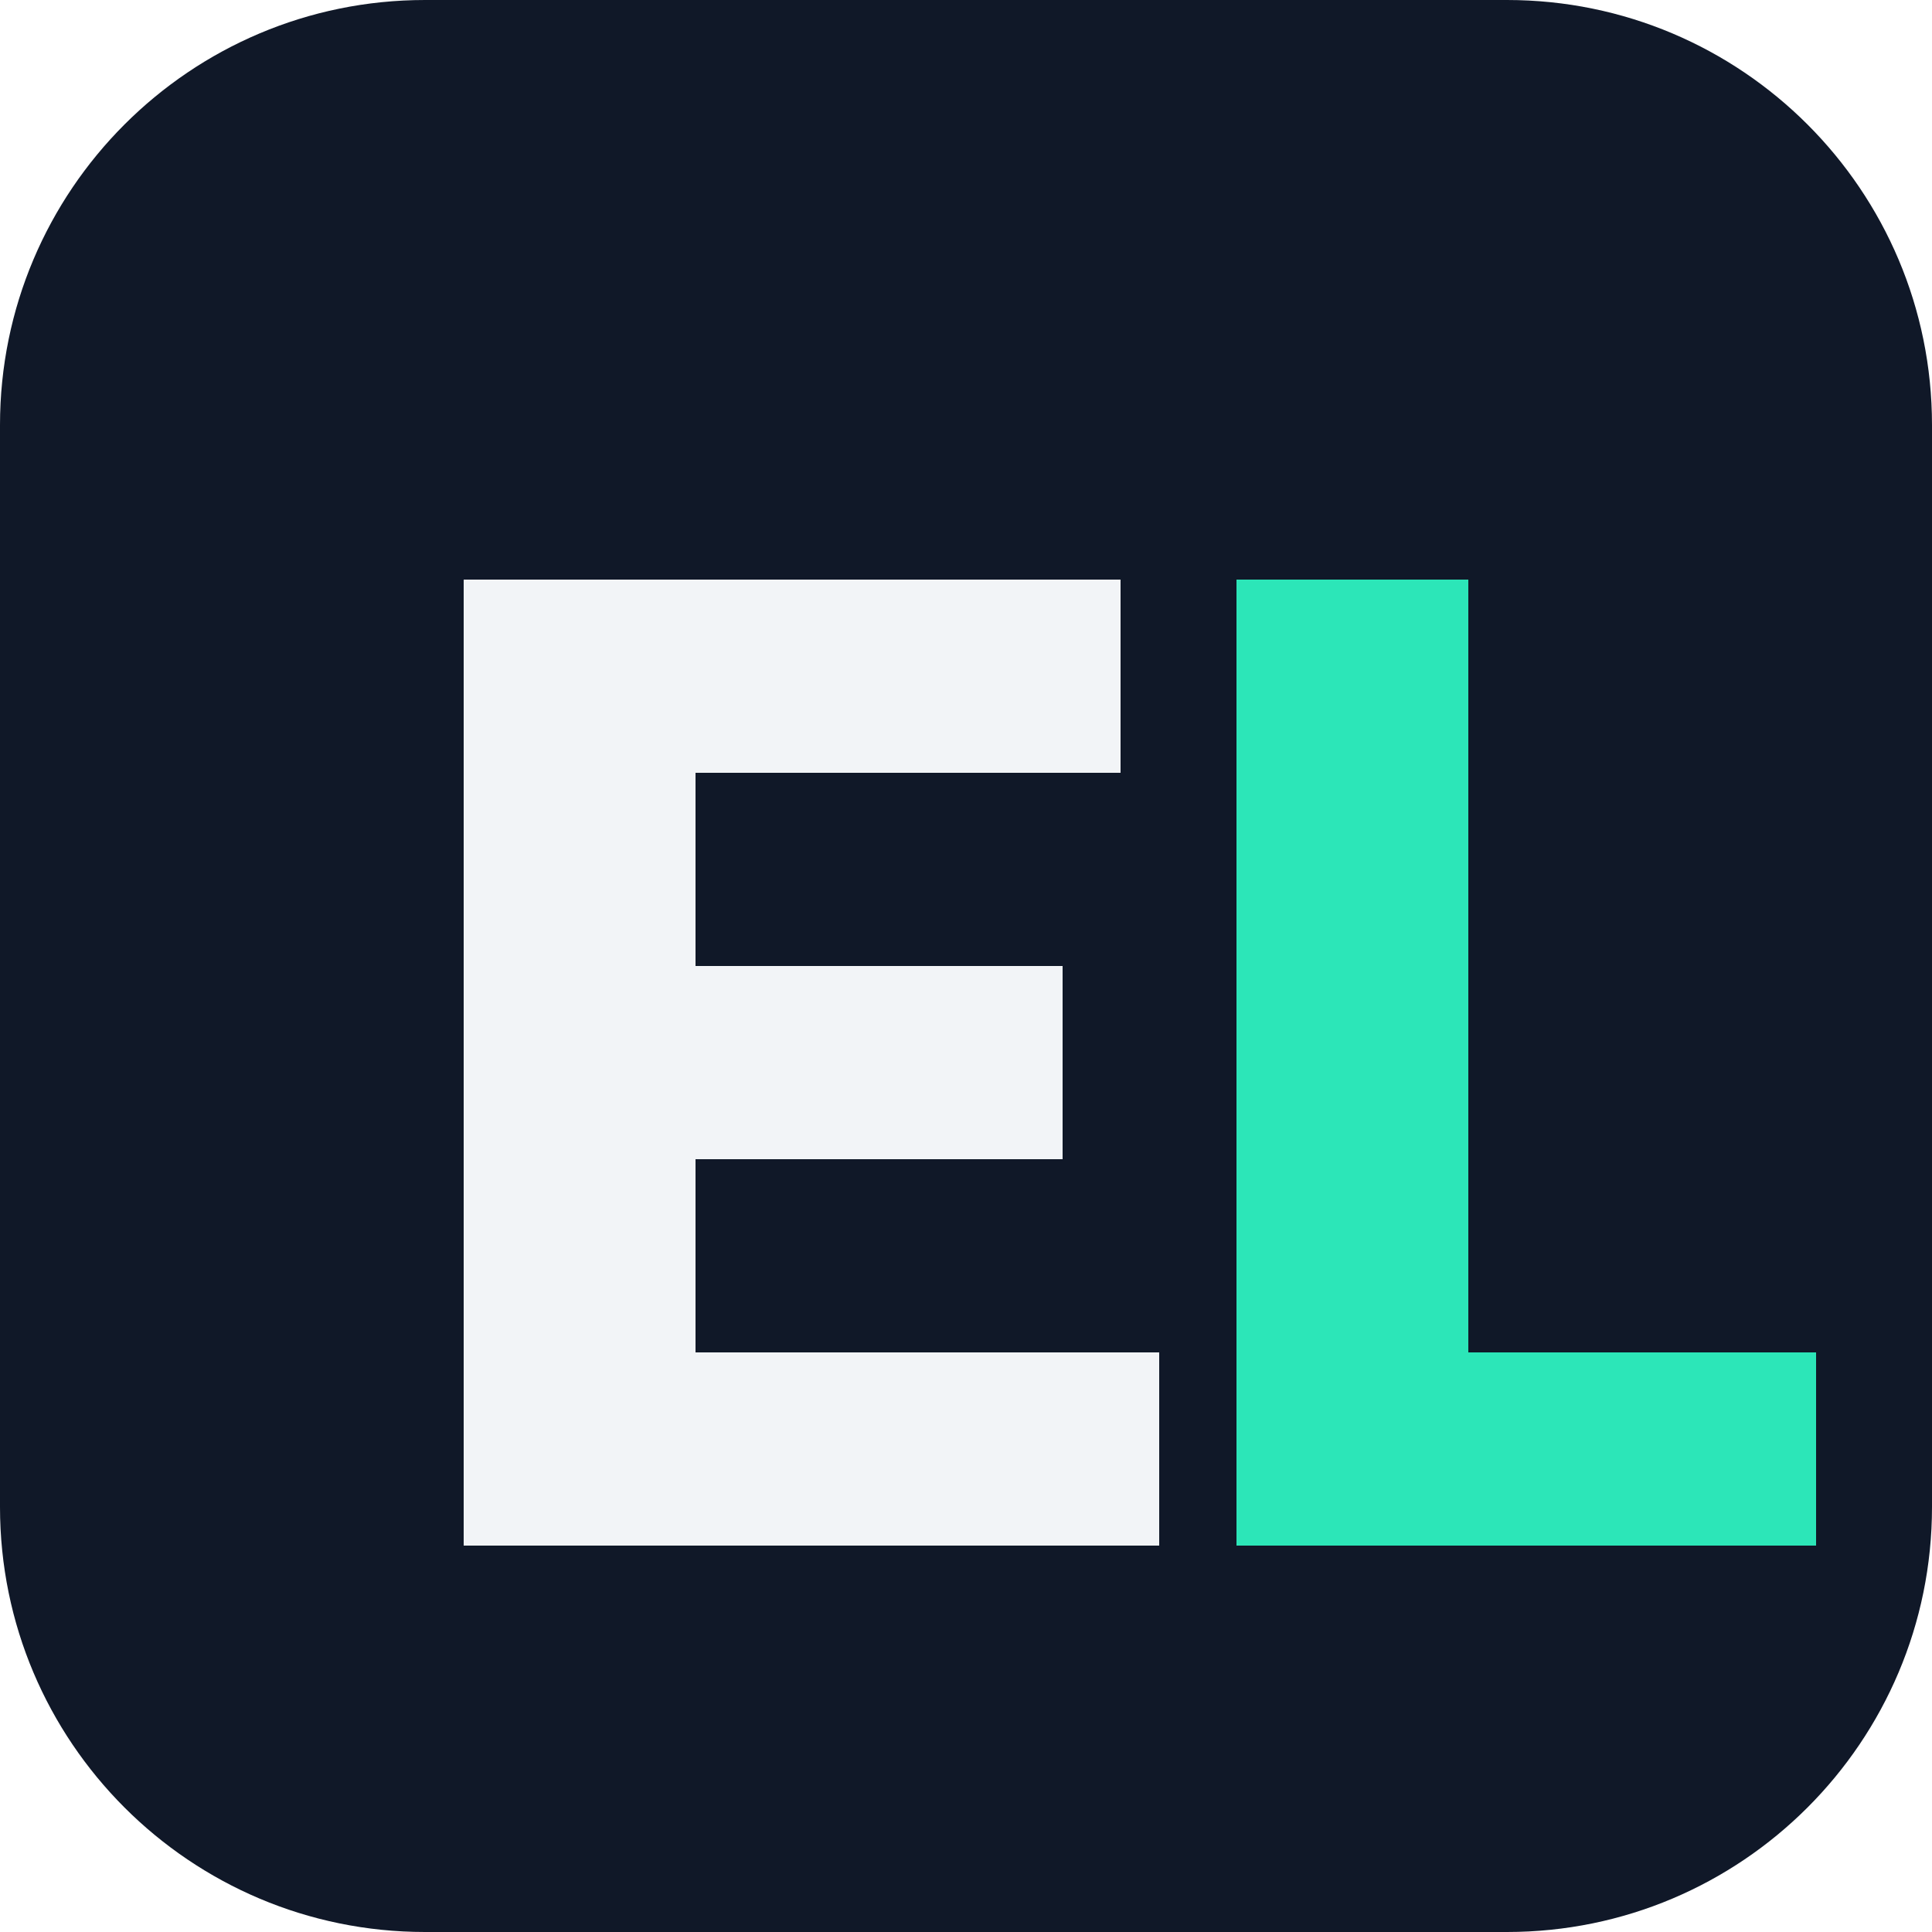
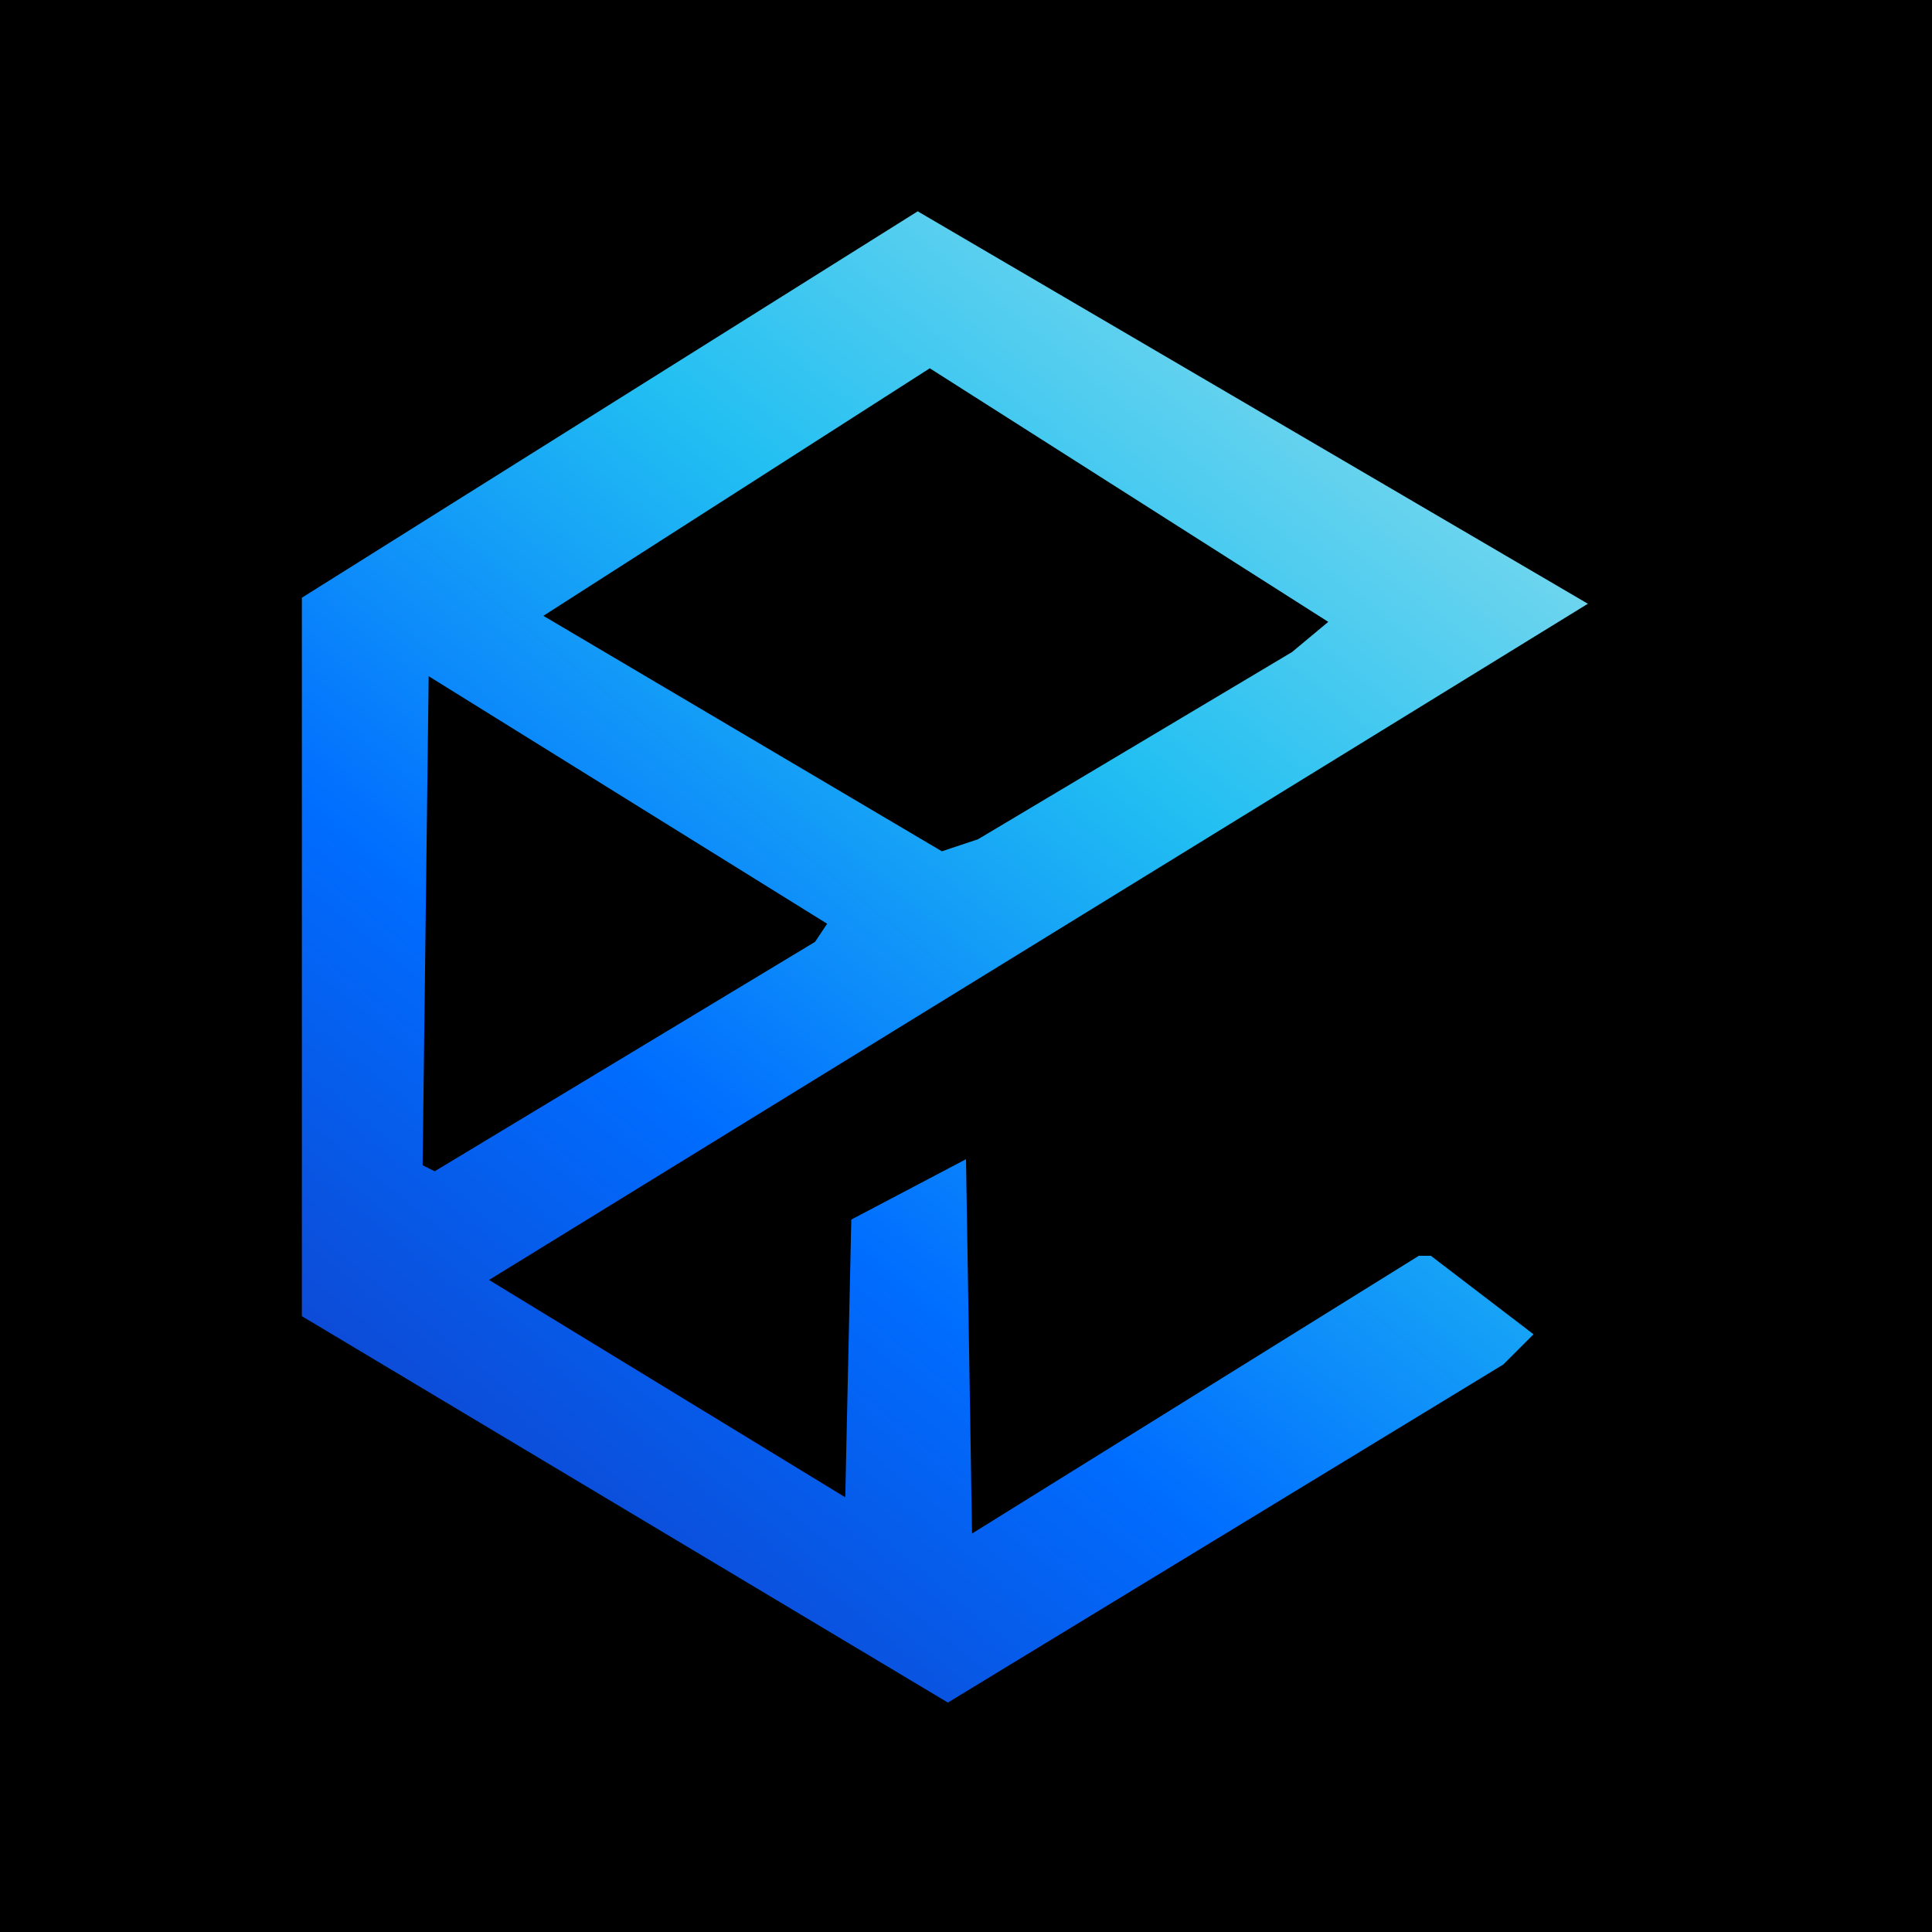
- <svg xmlns="http://www.w3.org/2000/svg" width="100" height="100" viewBox="0 0 100 100" role="img" aria-label="EmpirioLabs AI">
-   <rect width="100" height="100" rx="22" fill="#101828" />
-   <path d="M24 30h34v10H36v10h19v10H36v10h24v10H24V30Z" fill="#F2F4F7" />
-   <path d="M64 30h12v40h18v10H64V30Z" fill="#2CE6B8" />
+ <svg xmlns="http://www.w3.org/2000/svg" width="320" height="320" viewBox="0 0 320 320" role="img" aria-label="EmpirioLabs AI">
+   <rect width="320" height="320" fill="#000000" />
+   <defs>
+     <linearGradient id="empirio-mark" x1="67" y1="269" x2="234" y2="63" gradientUnits="userSpaceOnUse">
+       <stop offset="0" stop-color="#123DC6" />
+       <stop offset="0.36" stop-color="#006DFF" />
+       <stop offset="0.7" stop-color="#22BFF2" />
+       <stop offset="1" stop-color="#78D8ED" />
+     </linearGradient>
+   </defs>
+   <path d="M 152 35 L 50 99 L 50 218 L 157 282 L 249 226 L 254 221 L 237 208 L 235 208 L 161 254 L 160 192 L 141 202 L 140 248 L 81 212 L 263 100 Z M 90 102 L 154 61 L 220 103 L 214 108 L 162 139 L 156 141 Z M 71 112 L 137 153 L 135 156 L 72 194 L 70 193 Z" fill="url(#empirio-mark)" fill-rule="evenodd" />
</svg>
